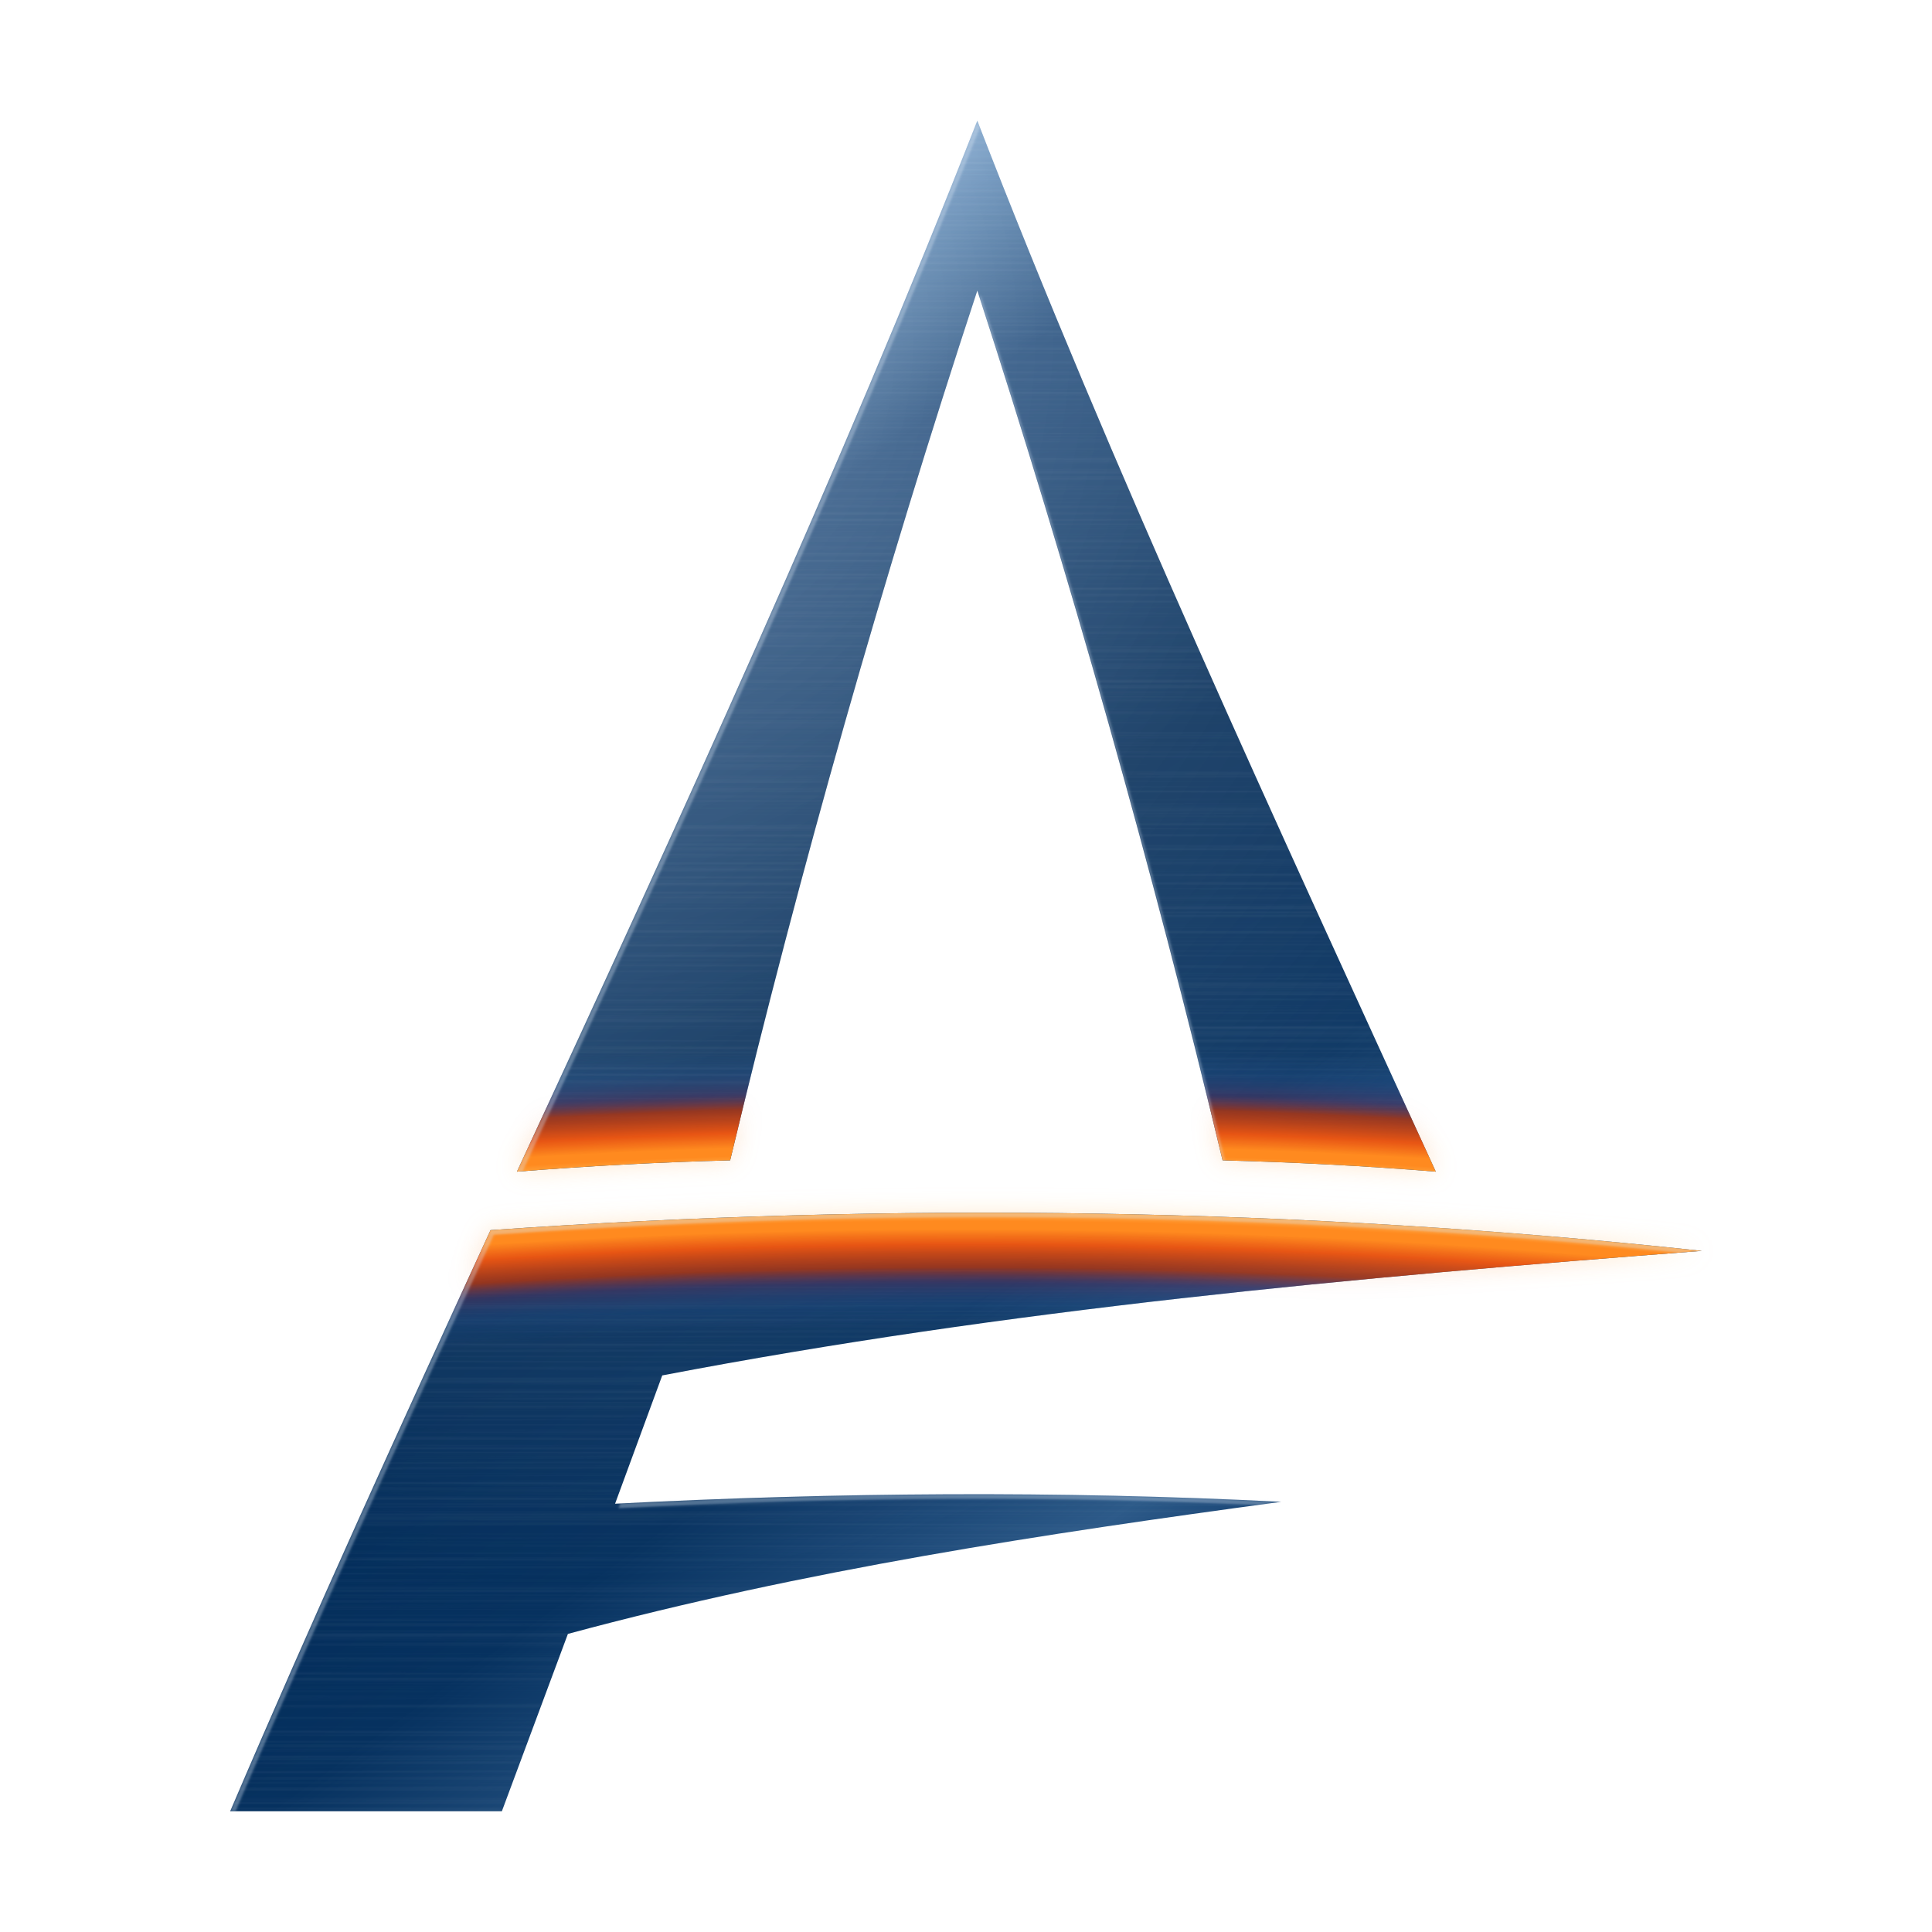
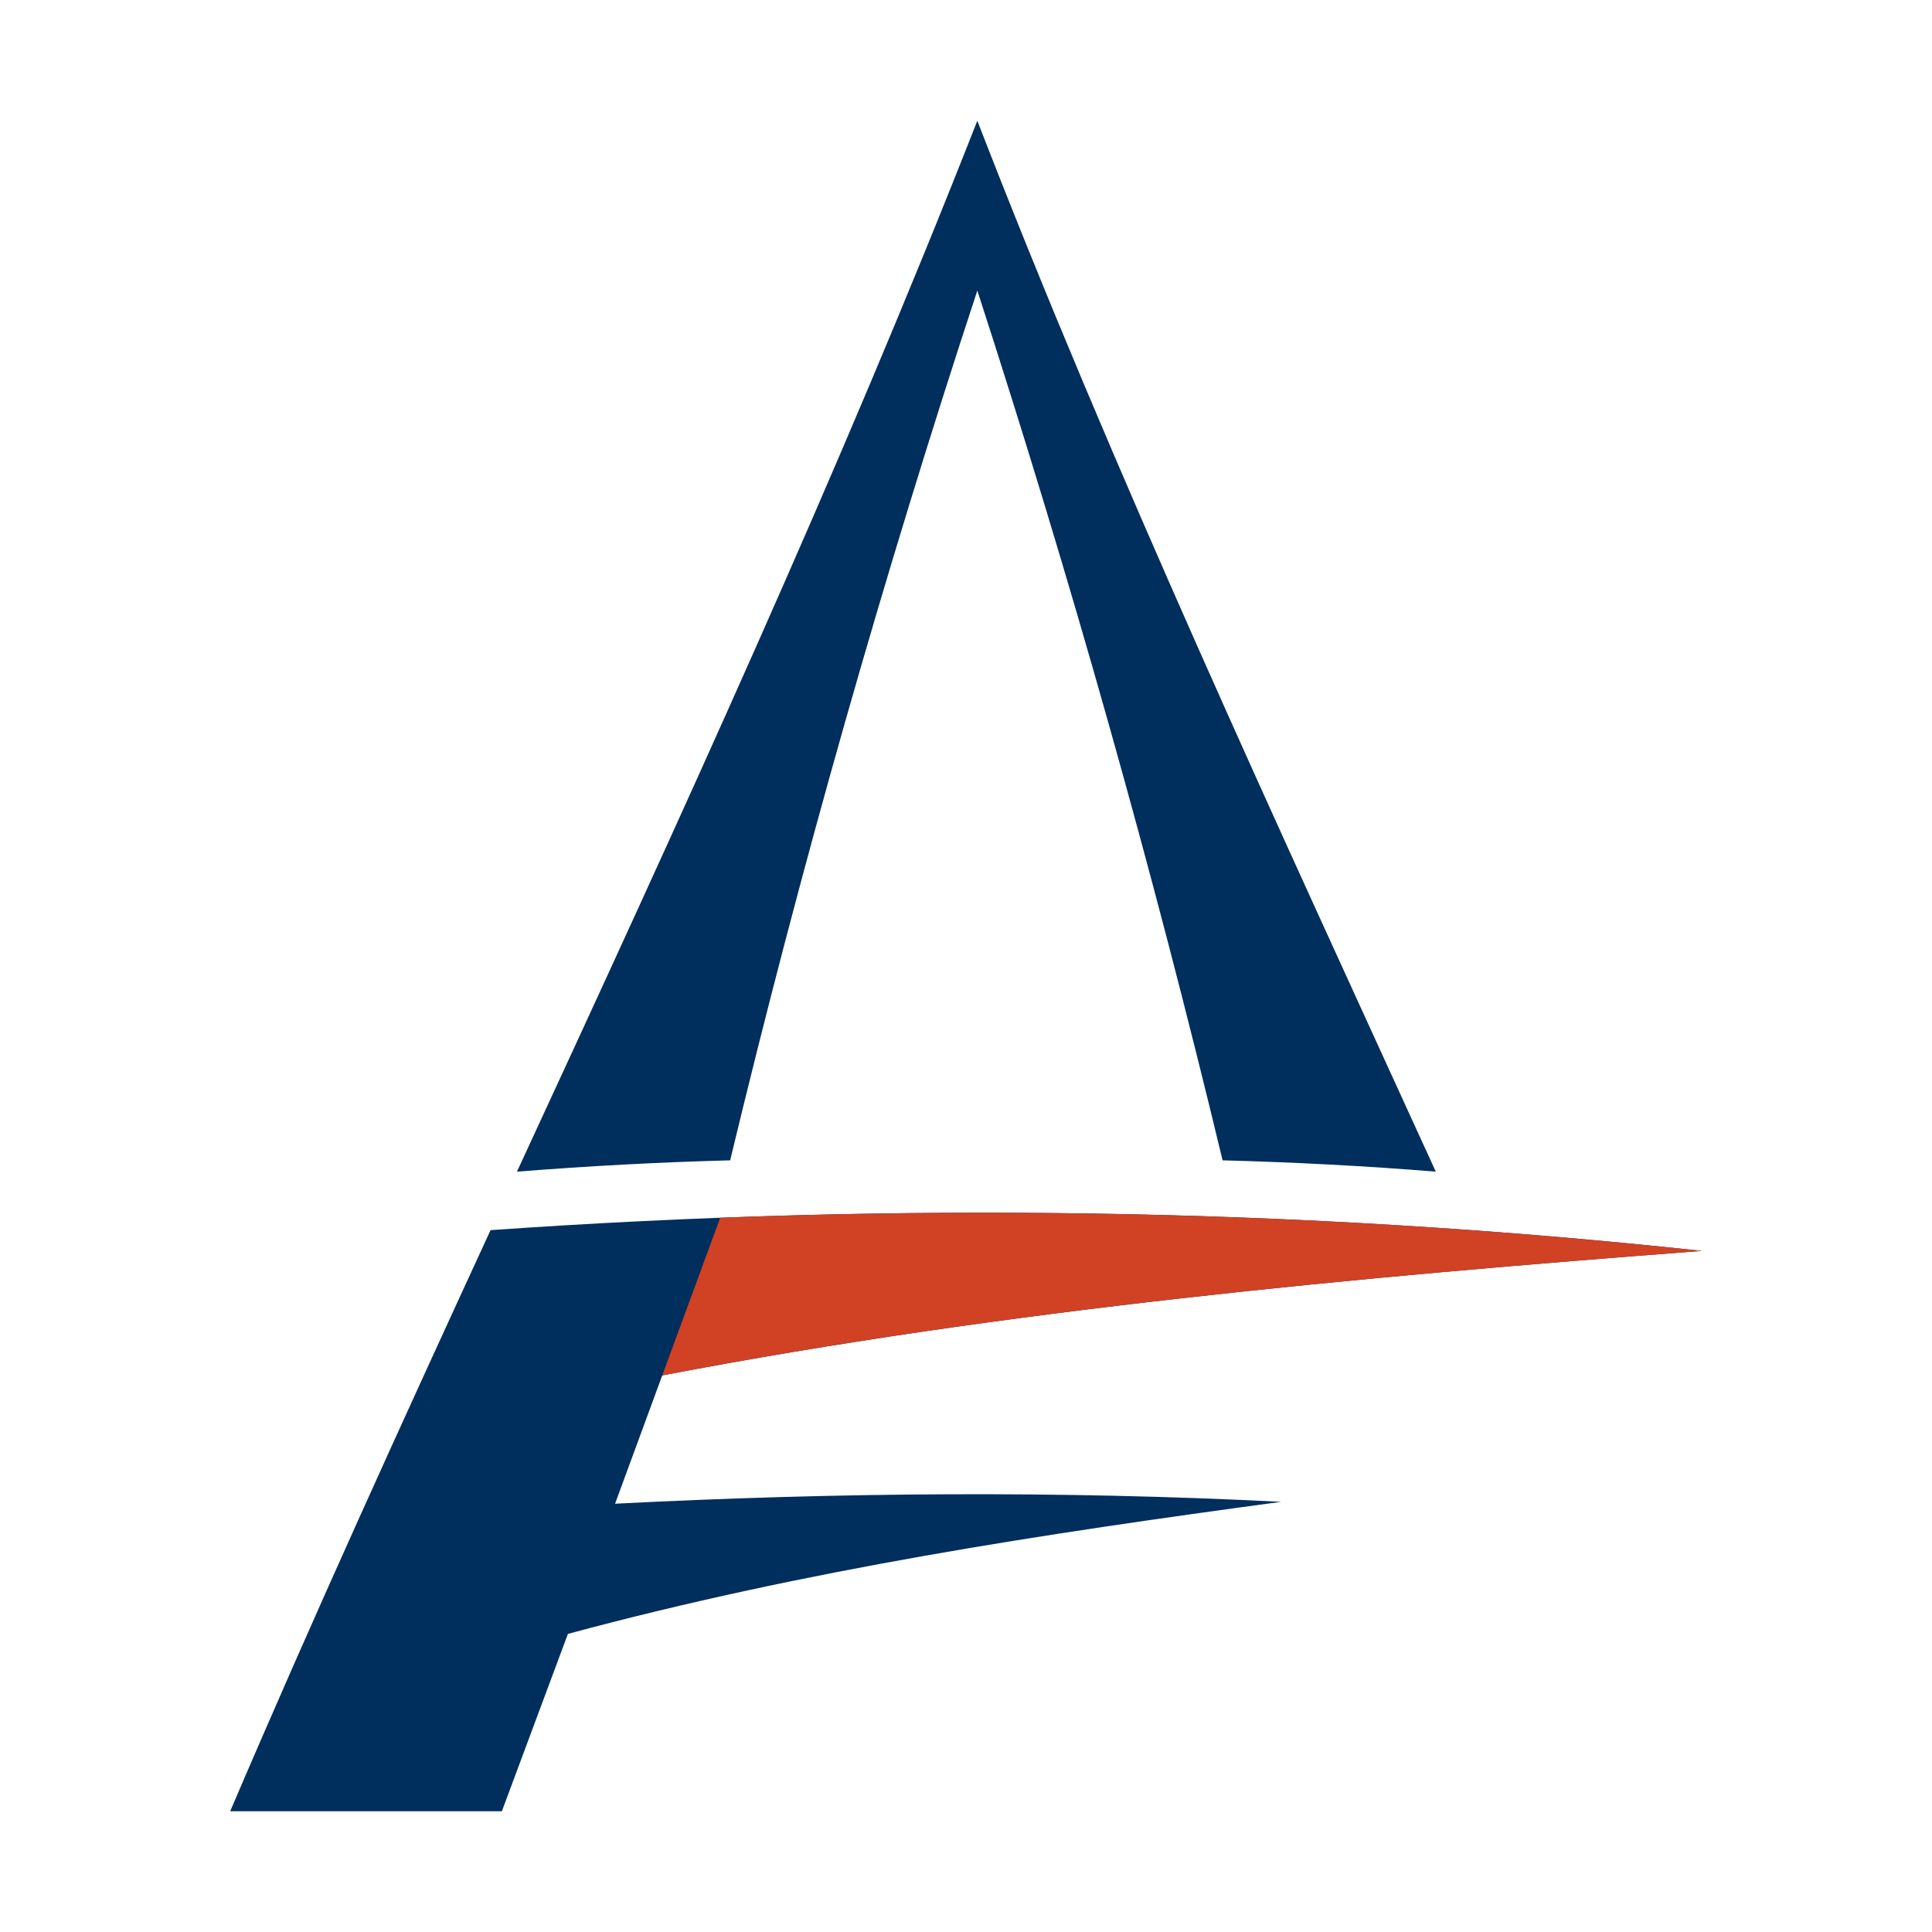
<svg xmlns="http://www.w3.org/2000/svg" viewBox="0 0 512 512">
-   <defs>
-     <clipPath id="rlink">
-       <path d="M451 331.5C359 338.5 267 347 175.5 364.5L163 398.5C221.5 395.5 280.5 395 339.5 398C276.5 406.5 213.5 416 150.5 433L133 480L61 480C83 428.5 106.5 377 130 326C237 318.5 344.5 320 451 331.5ZM259 32C295 125 338 217.5 380.5 310.5C362 309 343 308 324 307.5Q296 191 259 77Q221.5 191 193.5 307.5C174.5 308 156 309 137 310.5C180 217.5 222.5 125 259 32Z" />
-     </clipPath>
-     <linearGradient id="rlst" gradientUnits="userSpaceOnUse" x1="70" y1="10" x2="430" y2="510">
-       <stop offset="0.0" stop-color="#18406C" />
-       <stop offset="0.15" stop-color="#4F7CAA" />
-       <stop offset="0.19" stop-color="#8DB2D8" />
-       <stop offset="0.23" stop-color="#5A86B3" />
-       <stop offset="0.3" stop-color="#1A4677" />
-       <stop offset="0.47" stop-color="#022B57" />
-       <stop offset="0.62" stop-color="#06315F" />
-       <stop offset="0.73" stop-color="#2D5A89" />
-       <stop offset="0.79" stop-color="#0B3666" />
-       <stop offset="1.0" stop-color="#001A38" />
-     </linearGradient>
-     <radialGradient id="rlkey" gradientUnits="userSpaceOnUse" cx="150" cy="90" r="330">
-       <stop offset="0" stop-color="#FFFFFF" stop-opacity=".28" />
-       <stop offset="1" stop-color="#FFFFFF" stop-opacity="0" />
-     </radialGradient>
-     <radialGradient id="rlheat" gradientUnits="userSpaceOnUse" cx="256.0" cy="2307.0" r="2030.0" fx="256.0" fy="2307.0">
-       <stop offset="0.963" stop-color="#2E5FA8" stop-opacity="0" />
-       <stop offset="0.966" stop-color="#2E5FA8" stop-opacity="0.14" />
-       <stop offset="0.969" stop-color="#6B2F5E" stop-opacity="0.36" />
-       <stop offset="0.971" stop-color="#B8340C" stop-opacity="0.78" />
-       <stop offset="0.974" stop-color="#F2560F" stop-opacity="0.95" />
-       <stop offset="0.976" stop-color="#FF8A1F" stop-opacity="1" />
-       <stop offset="0.977" stop-color="#FF8A1F" stop-opacity="1" />
-       <stop offset="0.978" stop-color="#FFA23A" stop-opacity="1" />
-       <stop offset="0.985" stop-color="#FFA23A" stop-opacity="1" />
-       <stop offset="0.986" stop-color="#FF8A1F" stop-opacity="1" />
-       <stop offset="0.987" stop-color="#FF8A1F" stop-opacity="1" />
-       <stop offset="0.989" stop-color="#F2560F" stop-opacity="0.95" />
-       <stop offset="0.992" stop-color="#B8340C" stop-opacity="0.78" />
-       <stop offset="0.994" stop-color="#6B2F5E" stop-opacity="0.36" />
-       <stop offset="0.997" stop-color="#2E5FA8" stop-opacity="0.14" />
-       <stop offset="1" stop-color="#2E5FA8" stop-opacity="0" />
-     </radialGradient>
-     <radialGradient id="rlglowg" gradientUnits="userSpaceOnUse" cx="256.0" cy="2307.0" r="2030.0" fx="256.0" fy="2307.0">
-       <stop offset="0.97" stop-color="#B8340C" stop-opacity="0" />
-       <stop offset="0.973" stop-color="#F2560F" stop-opacity="0.45" />
-       <stop offset="0.976" stop-color="#FF8A1F" stop-opacity="0.9" />
-       <stop offset="0.978" stop-color="#FFD27A" stop-opacity="1" />
-       <stop offset="0.985" stop-color="#FFD27A" stop-opacity="1" />
-       <stop offset="0.987" stop-color="#FF8A1F" stop-opacity="0.9" />
-       <stop offset="0.99" stop-color="#F2560F" stop-opacity="0.45" />
-       <stop offset="0.993" stop-color="#B8340C" stop-opacity="0" />
-     </radialGradient>
-     <filter id="rlbrush" filterUnits="userSpaceOnUse" x="0" y="0" width="512" height="512">
-       <feTurbulence type="fractalNoise" baseFrequency="0.004 1.1" numOctaves="2" seed="11" />
-       <feColorMatrix type="matrix" values="0 0 0 0 1 0 0 0 0 1 0 0 0 0 1 1.7 0 0 0 -0.78" />
-     </filter>
-     <filter id="rlbrushd" filterUnits="userSpaceOnUse" x="0" y="0" width="512" height="512">
-       <feTurbulence type="fractalNoise" baseFrequency="0.004 0.9" numOctaves="2" seed="4" />
-       <feColorMatrix type="matrix" values="0 0 0 0 0 0 0 0 0 .06 0 0 0 0 .14 1.7 0 0 0 -0.8" />
-     </filter>
-     <filter id="rlrim" x="-5%" y="-5%" width="110%" height="110%">
-       <feOffset in="SourceAlpha" dx="0.9" dy="1.2" result="o" />
-       <feComposite in="SourceAlpha" in2="o" operator="out" result="e" />
-       <feGaussianBlur in="e" stdDeviation="0.35" result="eb" />
-       <feFlood flood-color="#DCE9F6" flood-opacity="0.35" />
-       <feComposite in2="eb" operator="in" />
-     </filter>
-     <filter id="rlshade" x="-5%" y="-5%" width="110%" height="110%">
-       <feOffset in="SourceAlpha" dx="-1.6" dy="-2" result="o" />
-       <feComposite in="SourceAlpha" in2="o" operator="out" result="e" />
-       <feGaussianBlur in="e" stdDeviation="0.5" result="eb" />
-       <feFlood flood-color="#000A18" flood-opacity="0" />
-       <feComposite in2="eb" operator="in" />
-     </filter>
-     <filter id="rlglow" x="-30%" y="-30%" width="160%" height="160%">
-       <feGaussianBlur stdDeviation="3" />
-     </filter>
-   </defs>
-   <g style="mix-blend-mode:normal" opacity="0.28" filter="url(#rlglow)">
-     <rect width="512" height="512" fill="url(#rlglowg)" clip-path="url(#rlink)" />
-   </g>
-   <path d="M451 331.5C359 338.5 267 347 175.5 364.5L163 398.5C221.5 395.5 280.5 395 339.5 398C276.5 406.5 213.5 416 150.5 433L133 480L61 480C83 428.5 106.5 377 130 326C237 318.5 344.5 320 451 331.5ZM259 32C295 125 338 217.5 380.5 310.5C362 309 343 308 324 307.5Q296 191 259 77Q221.5 191 193.5 307.5C174.5 308 156 309 137 310.5C180 217.5 222.5 125 259 32Z" fill="url(#rlst)" />
-   <g clip-path="url(#rlink)">
-     <rect width="512" height="512" filter="url(#rlbrush)" opacity="0.07" />
-     <rect width="512" height="512" filter="url(#rlbrushd)" opacity="0.07" />
-     <rect width="512" height="512" fill="url(#rlkey)" />
-   </g>
-   <path d="M451 331.5C359 338.5 267 347 175.5 364.5L163 398.5C221.5 395.5 280.5 395 339.5 398C276.5 406.5 213.5 416 150.5 433L133 480L61 480C83 428.5 106.5 377 130 326C237 318.5 344.5 320 451 331.5ZM259 32C295 125 338 217.5 380.5 310.5C362 309 343 308 324 307.5Q296 191 259 77Q221.5 191 193.5 307.5C174.5 308 156 309 137 310.5C180 217.5 222.5 125 259 32Z" filter="url(#rlshade)" />
-   <rect width="512" height="512" fill="url(#rlheat)" clip-path="url(#rlink)" />
-   <path d="M451 331.5C359 338.5 267 347 175.5 364.5L163 398.5C221.5 395.5 280.5 395 339.5 398C276.5 406.5 213.5 416 150.5 433L133 480L61 480C83 428.5 106.5 377 130 326C237 318.5 344.5 320 451 331.5ZM259 32C295 125 338 217.5 380.5 310.5C362 309 343 308 324 307.5Q296 191 259 77Q221.5 191 193.5 307.5C174.5 308 156 309 137 310.5C180 217.5 222.5 125 259 32Z" filter="url(#rlrim)" />
+   <path fill="#002E5D" d="M451 331.5C359 338.5 267 347 175.5 364.5L163 398.5C221.5 395.5 280.5 395 339.5 398C276.5 406.5 213.5 416 150.5 433L133 480L61 480C83 428.5 106.5 377 130 326C237 318.5 344.5 320 451 331.5ZM259 32C295 125 338 217.5 380.5 310.5C362 309 343 308 324 307.5Q296 191 259 77Q221.5 191 193.5 307.5C174.5 308 156 309 137 310.5C180 217.5 222.5 125 259 32Z" />
+   <path fill="#D14124" d="M190.86 322.71C277.70 319.43 364.68 322.18 451.00 331.50C359 338.5 267 347 175.5 364.5Z" />
</svg>
